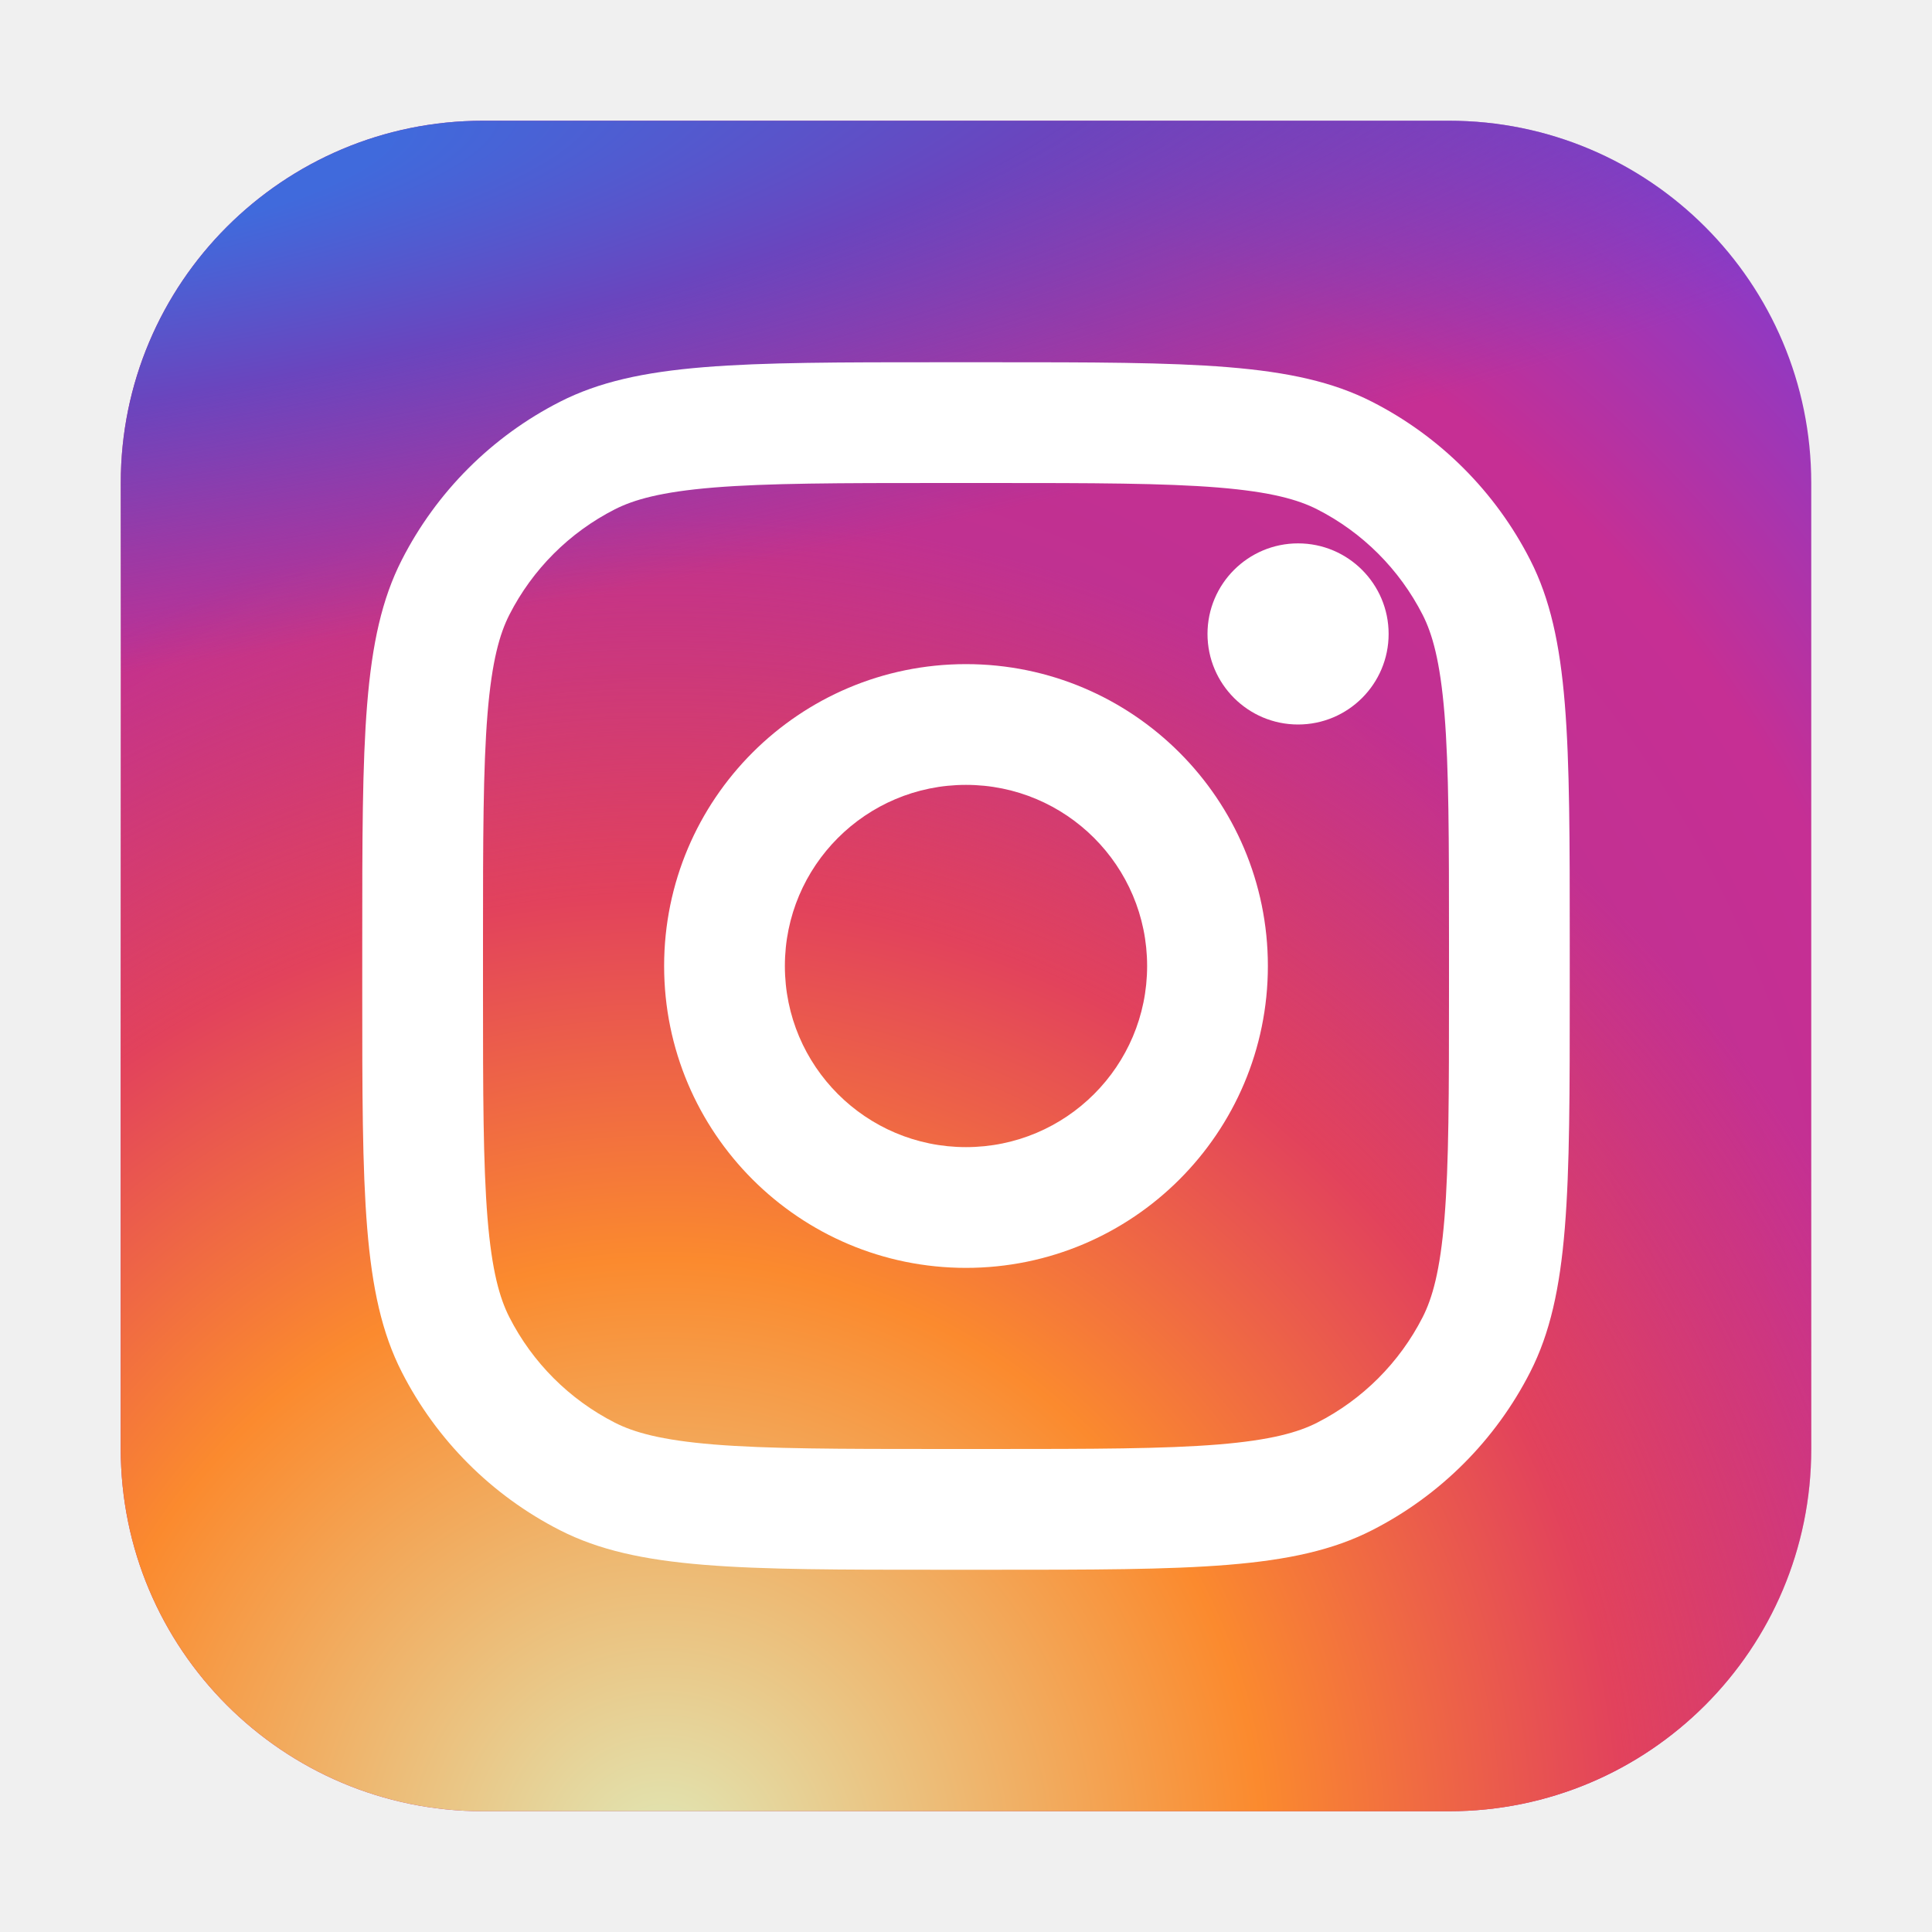
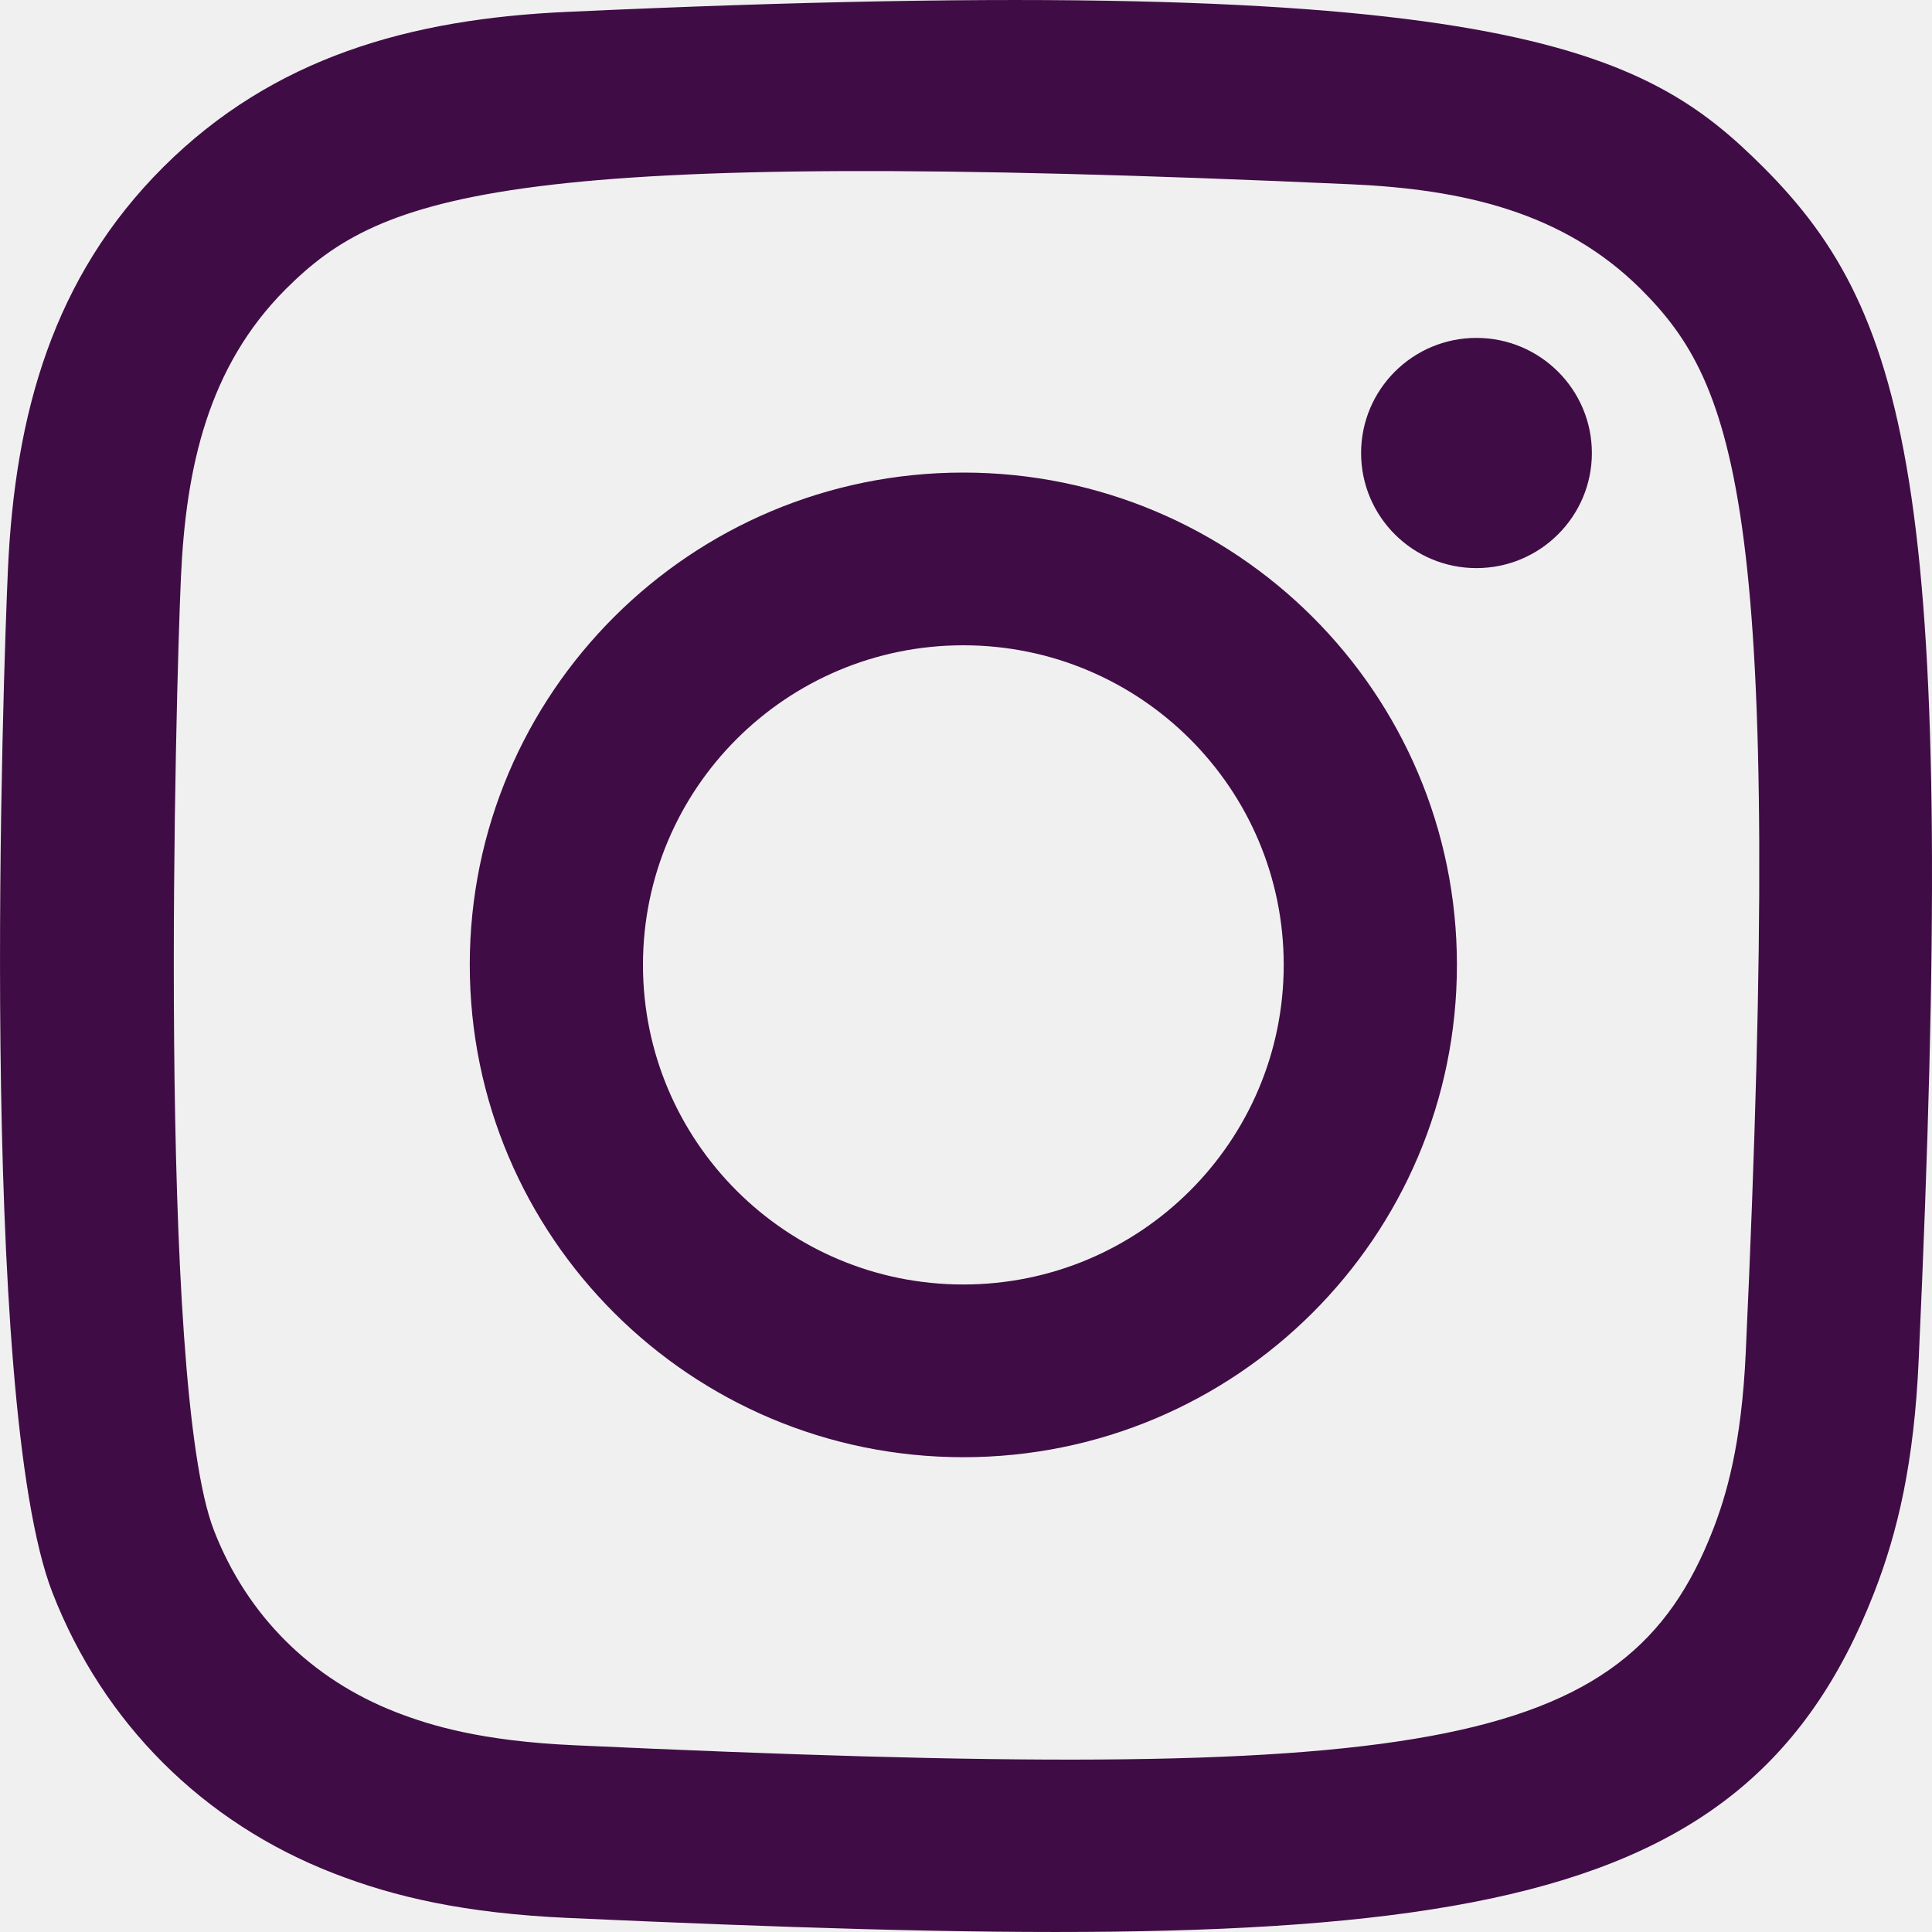
- <svg xmlns="http://www.w3.org/2000/svg" width="800px" height="800px" viewBox="0 0 32 32" fill="none">
-   <rect x="2" y="2" width="28" height="28" rx="6" fill="url(#paint0_radial_87_7153)" />
-   <rect x="2" y="2" width="28" height="28" rx="6" fill="url(#paint1_radial_87_7153)" />
-   <rect x="2" y="2" width="28" height="28" rx="6" fill="url(#paint2_radial_87_7153)" />
-   <path d="M23 10.5C23 11.328 22.328 12 21.5 12C20.672 12 20 11.328 20 10.5C20 9.672 20.672 9 21.5 9C22.328 9 23 9.672 23 10.5Z" fill="white" />
-   <path fill-rule="evenodd" clip-rule="evenodd" d="M16 21C18.761 21 21 18.761 21 16C21 13.239 18.761 11 16 11C13.239 11 11 13.239 11 16C11 18.761 13.239 21 16 21ZM16 19C17.657 19 19 17.657 19 16C19 14.343 17.657 13 16 13C14.343 13 13 14.343 13 16C13 17.657 14.343 19 16 19Z" fill="white" />
-   <path fill-rule="evenodd" clip-rule="evenodd" d="M6 15.6C6 12.24 6 10.559 6.654 9.276C7.229 8.147 8.147 7.229 9.276 6.654C10.559 6 12.24 6 15.6 6H16.4C19.76 6 21.441 6 22.724 6.654C23.853 7.229 24.771 8.147 25.346 9.276C26 10.559 26 12.24 26 15.6V16.4C26 19.76 26 21.441 25.346 22.724C24.771 23.853 23.853 24.771 22.724 25.346C21.441 26 19.76 26 16.4 26H15.6C12.24 26 10.559 26 9.276 25.346C8.147 24.771 7.229 23.853 6.654 22.724C6 21.441 6 19.76 6 16.4V15.6ZM15.6 8H16.4C18.113 8 19.278 8.002 20.178 8.075C21.055 8.147 21.503 8.277 21.816 8.436C22.569 8.819 23.18 9.431 23.564 10.184C23.723 10.497 23.853 10.945 23.925 11.822C23.998 12.722 24 13.887 24 15.6V16.4C24 18.113 23.998 19.278 23.925 20.178C23.853 21.055 23.723 21.503 23.564 21.816C23.18 22.569 22.569 23.18 21.816 23.564C21.503 23.723 21.055 23.853 20.178 23.925C19.278 23.998 18.113 24 16.4 24H15.6C13.887 24 12.722 23.998 11.822 23.925C10.945 23.853 10.497 23.723 10.184 23.564C9.431 23.18 8.819 22.569 8.436 21.816C8.277 21.503 8.147 21.055 8.075 20.178C8.002 19.278 8 18.113 8 16.4V15.6C8 13.887 8.002 12.722 8.075 11.822C8.147 10.945 8.277 10.497 8.436 10.184C8.819 9.431 9.431 8.819 10.184 8.436C10.497 8.277 10.945 8.147 11.822 8.075C12.722 8.002 13.887 8 15.6 8Z" fill="white" />
-   <defs>
-     <radialGradient id="paint0_radial_87_7153" cx="0" cy="0" r="1" gradientUnits="userSpaceOnUse" gradientTransform="translate(12 23) rotate(-55.3758) scale(25.5196)">
-       <stop stop-color="#B13589" />
-       <stop offset="0.793" stop-color="#C62F94" />
-       <stop offset="1" stop-color="#8A3AC8" />
-     </radialGradient>
-     <radialGradient id="paint1_radial_87_7153" cx="0" cy="0" r="1" gradientUnits="userSpaceOnUse" gradientTransform="translate(11 31) rotate(-65.1363) scale(22.5942)">
-       <stop stop-color="#E0E8B7" />
-       <stop offset="0.445" stop-color="#FB8A2E" />
-       <stop offset="0.715" stop-color="#E2425C" />
-       <stop offset="1" stop-color="#E2425C" stop-opacity="0" />
-     </radialGradient>
-     <radialGradient id="paint2_radial_87_7153" cx="0" cy="0" r="1" gradientUnits="userSpaceOnUse" gradientTransform="translate(0.500002 3) rotate(-8.1301) scale(38.8909 8.31836)">
-       <stop offset="0.157" stop-color="#406ADC" />
-       <stop offset="0.468" stop-color="#6A45BE" />
-       <stop offset="1" stop-color="#6A45BE" stop-opacity="0" />
-     </radialGradient>
-   </defs>
+ <svg xmlns="http://www.w3.org/2000/svg" width="800px" height="800px" viewBox="0 0 20 20" version="1.1" fill="#400c45">
+   <g id="SVGRepo_bgCarrier" stroke-width="0" />
+   <g id="SVGRepo_tracerCarrier" stroke-linecap="round" stroke-linejoin="round" />
+   <g id="SVGRepo_iconCarrier">
+     <defs> </defs>
+     <g id="Page-1" stroke="none" stroke-width="1" fill="none" fill-rule="evenodd">
+       <g id="Dribbble-Light-Preview" transform="translate(-340, -7439)" fill="#400c45">
+         <g id="icons" transform="translate(56, 160)">
+           <path d="M289.87,7279.123 C288.242,7279.196 286.831,7279.594 285.691,7280.729 C284.548,7281.869 284.155,7283.286 284.082,7284.897 C284.036,7285.902 283.768,7293.498 284.544,7295.49 C285.068,7296.834 286.098,7297.867 287.455,7298.393 C288.088,7298.639 288.81,7298.805 289.87,7298.854 C298.73,7299.255 302.015,7299.037 303.4,7295.49 C303.646,7294.859 303.815,7294.137 303.862,7293.08 C304.267,7284.197 303.796,7282.271 302.252,7280.729 C301.027,7279.507 299.586,7278.675 289.87,7279.123 M289.951,7297.067 C288.981,7297.024 288.455,7296.862 288.103,7296.726 C287.22,7296.383 286.556,7295.722 286.215,7294.843 C285.624,7293.329 285.82,7286.14 285.873,7284.977 C285.924,7283.837 286.155,7282.796 286.959,7281.992 C287.954,7281 289.24,7280.513 297.993,7280.908 C299.135,7280.96 300.179,7281.19 300.985,7281.992 C301.98,7282.985 302.474,7284.28 302.072,7293 C302.028,7293.968 301.866,7294.493 301.73,7294.843 C300.829,7297.151 298.757,7297.471 289.951,7297.067 M298.09,7283.69 C298.09,7284.347 298.624,7284.881 299.284,7284.881 C299.943,7284.881 300.479,7284.347 300.479,7283.69 C300.479,7283.032 299.943,7282.498 299.284,7282.498 C298.624,7282.498 298.09,7283.032 298.09,7283.69 M288.863,7288.988 C288.863,7291.803 291.15,7294.085 293.972,7294.085 C296.794,7294.085 299.082,7291.803 299.082,7288.988 C299.082,7286.173 296.794,7283.892 293.972,7283.892 C291.15,7283.892 288.863,7286.173 288.863,7288.988 M290.656,7288.988 C290.656,7287.162 292.14,7285.68 293.972,7285.68 C295.804,7285.68 297.289,7287.162 297.289,7288.988 C297.289,7290.815 295.804,7292.297 293.972,7292.297 C292.14,7292.297 290.656,7290.815 290.656,7288.988" id="instagram-[#400c45]"> </path>
+         </g>
+       </g>
+     </g>
+   </g>
</svg>
